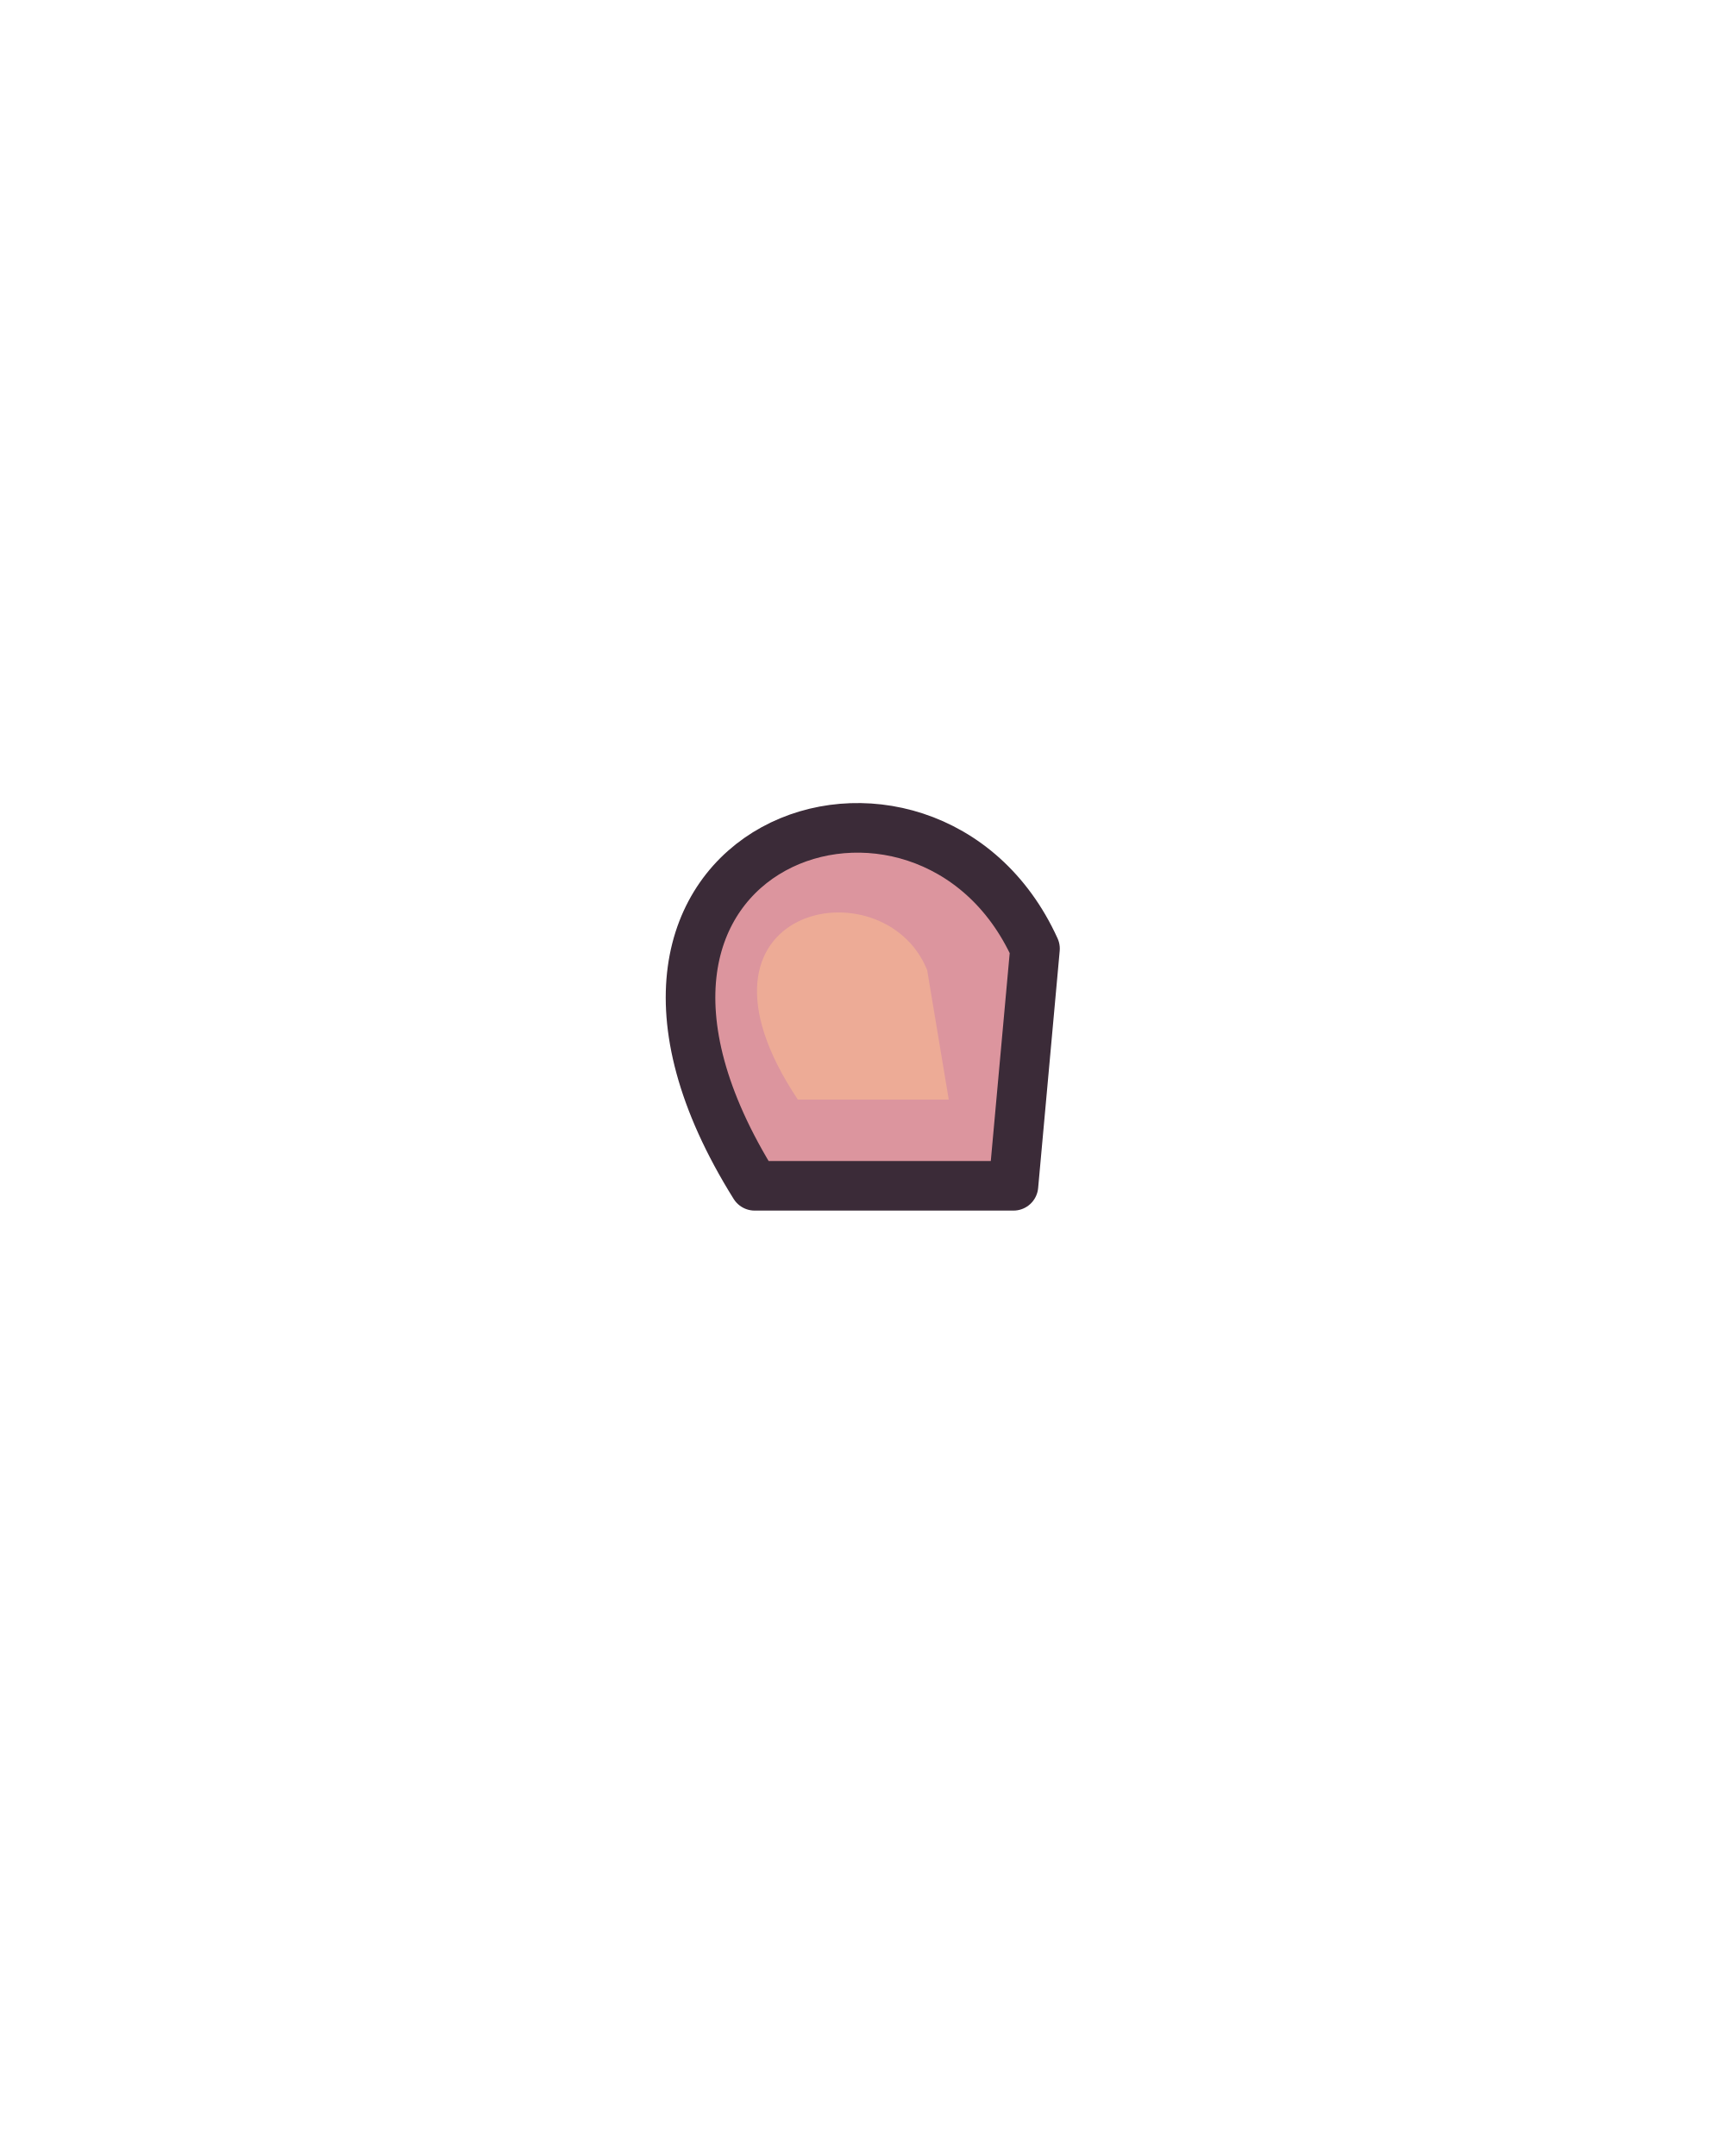
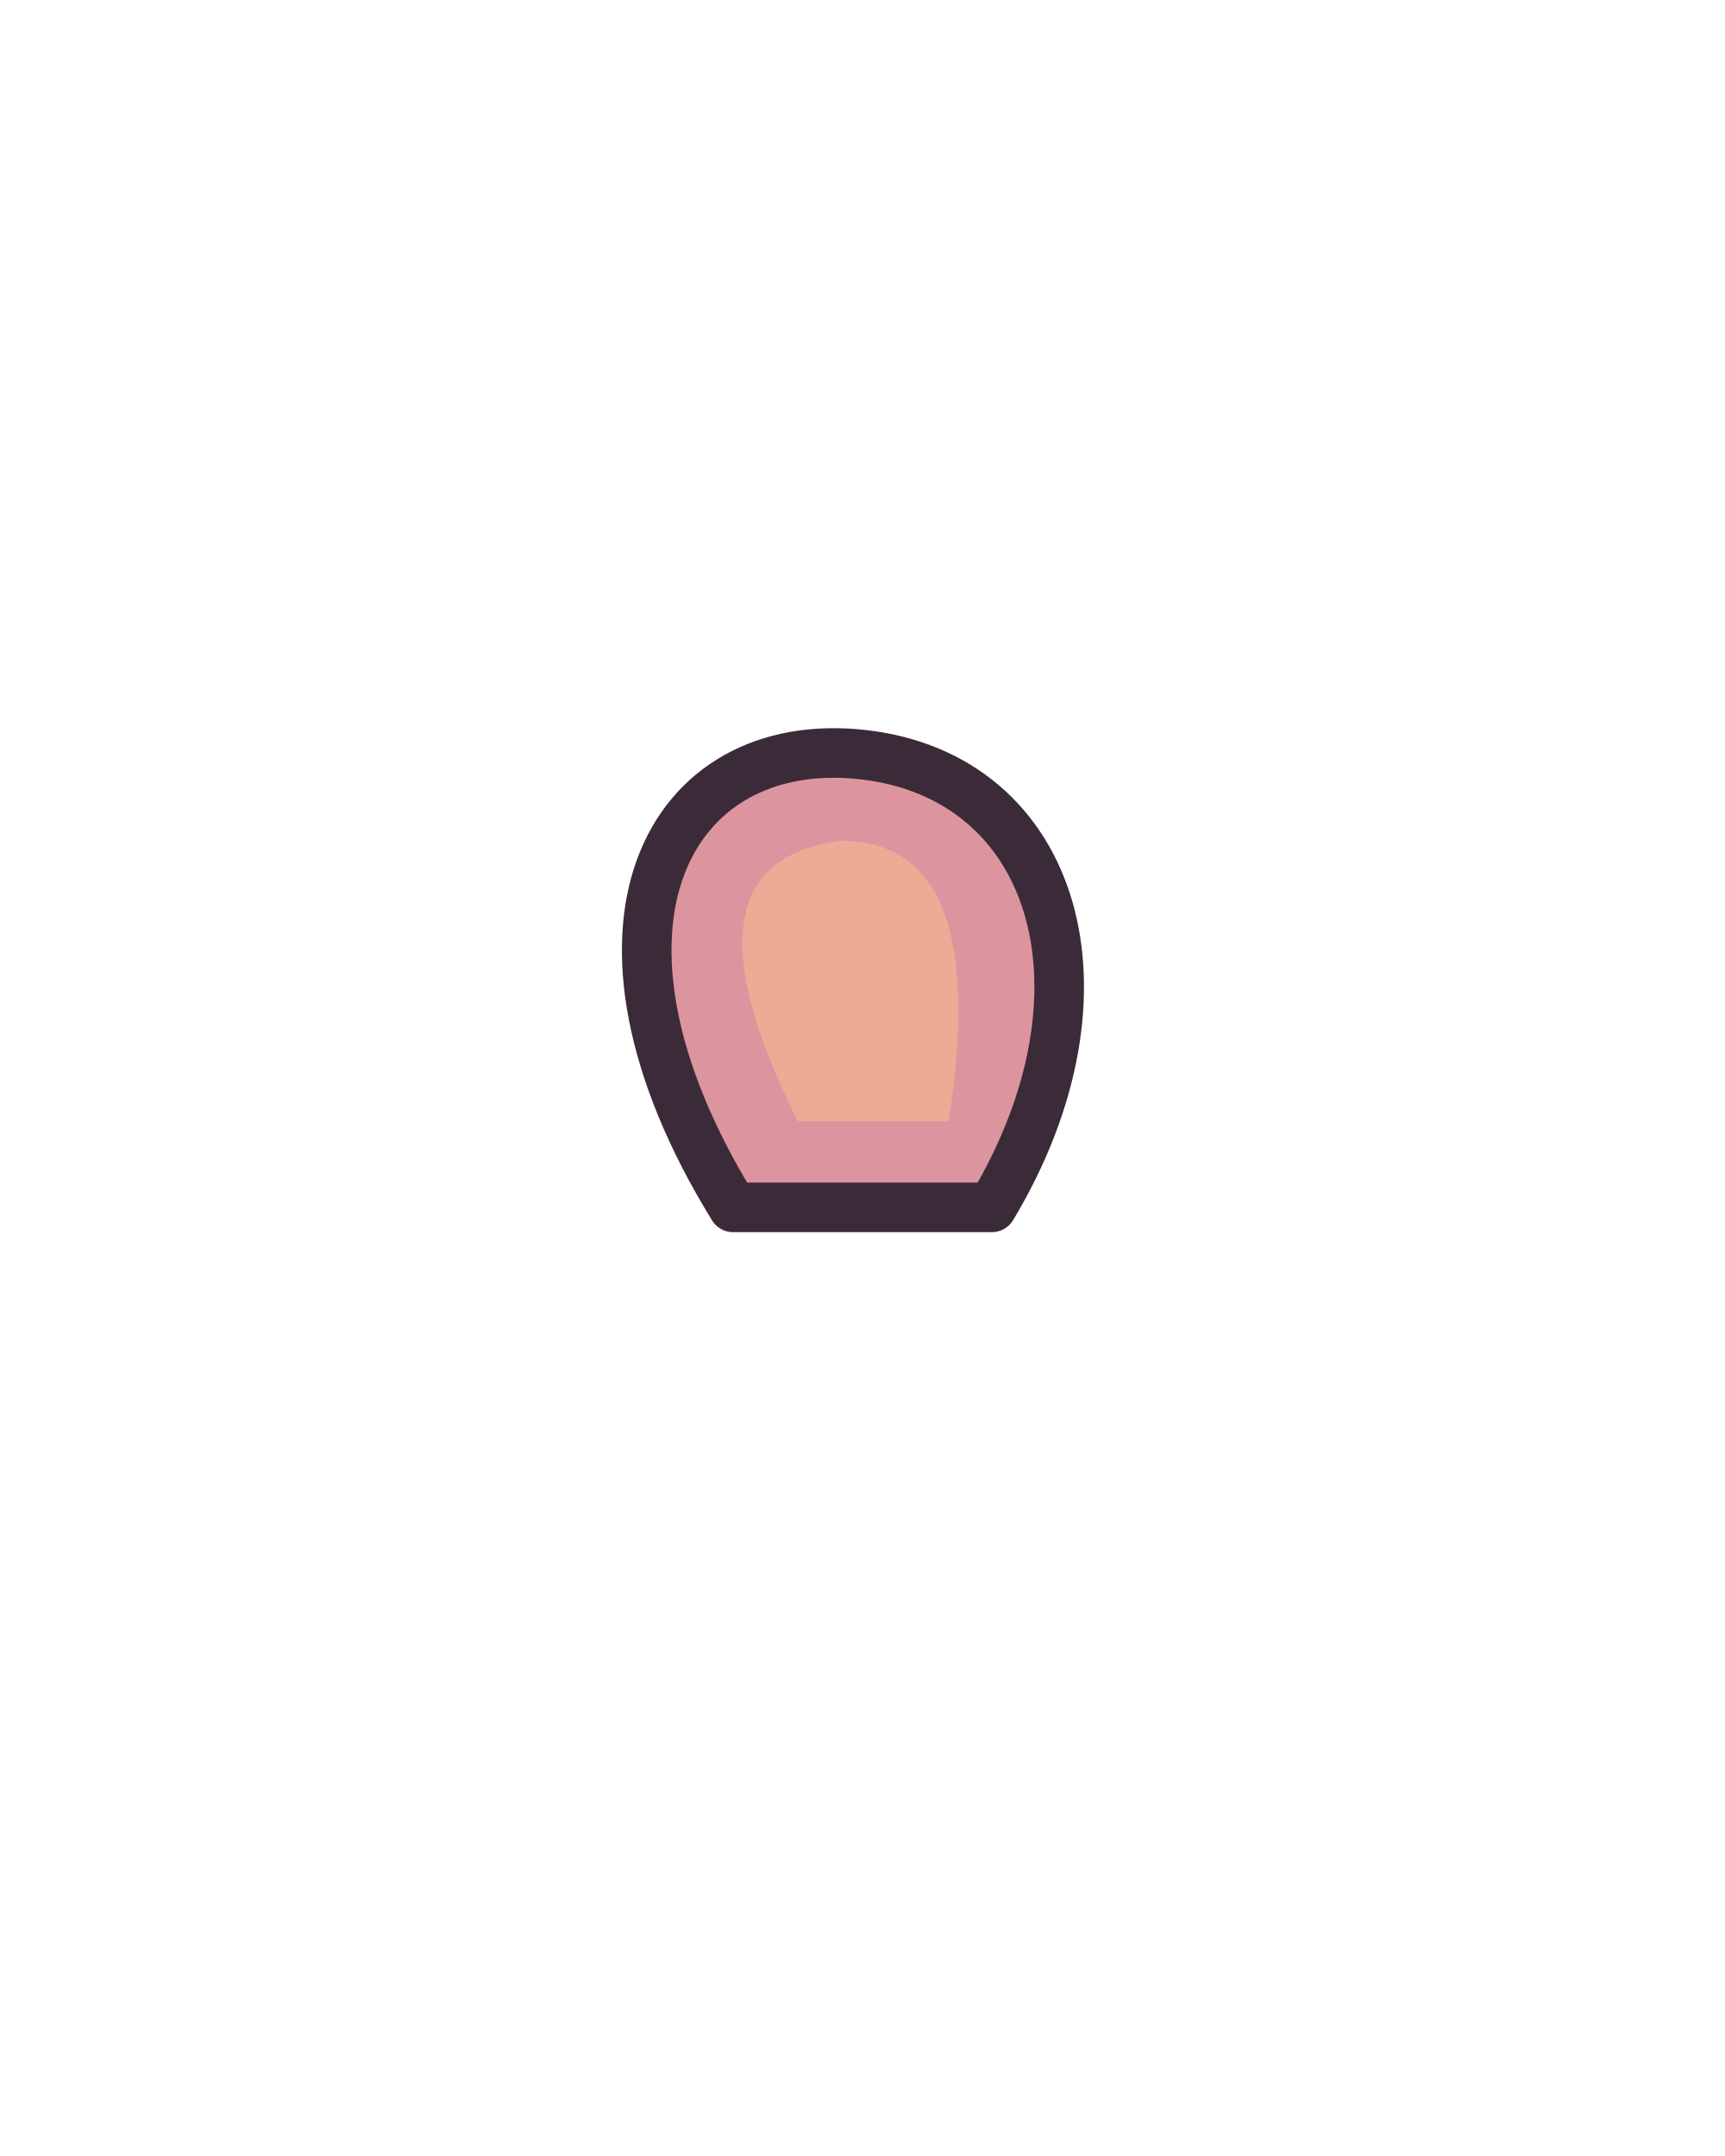
<svg xmlns="http://www.w3.org/2000/svg" viewBox="-40 -50 80 100" width="160" height="200">
  <g stroke="#3b2b38" stroke-width="2.3" stroke-linejoin="round" stroke-linecap="round">
-     <path fill="#dc959e" d="M-5 5C-15-11 3-17 8-6L7 5Z" />
-     <path fill="#edab96" stroke="none" d="M-3 1C-9-8 1-10 3-5L4 1Z" />
+     <path fill="#dc959e" d="M-6 6C-14-7-9-16 0-15C9-14 12-4 6 6Z" />
+     <path fill="#edab96" stroke="none" d="M-3 2Q-9-10-1-11Q6-11 4 2Z" />
  </g>
</svg>
